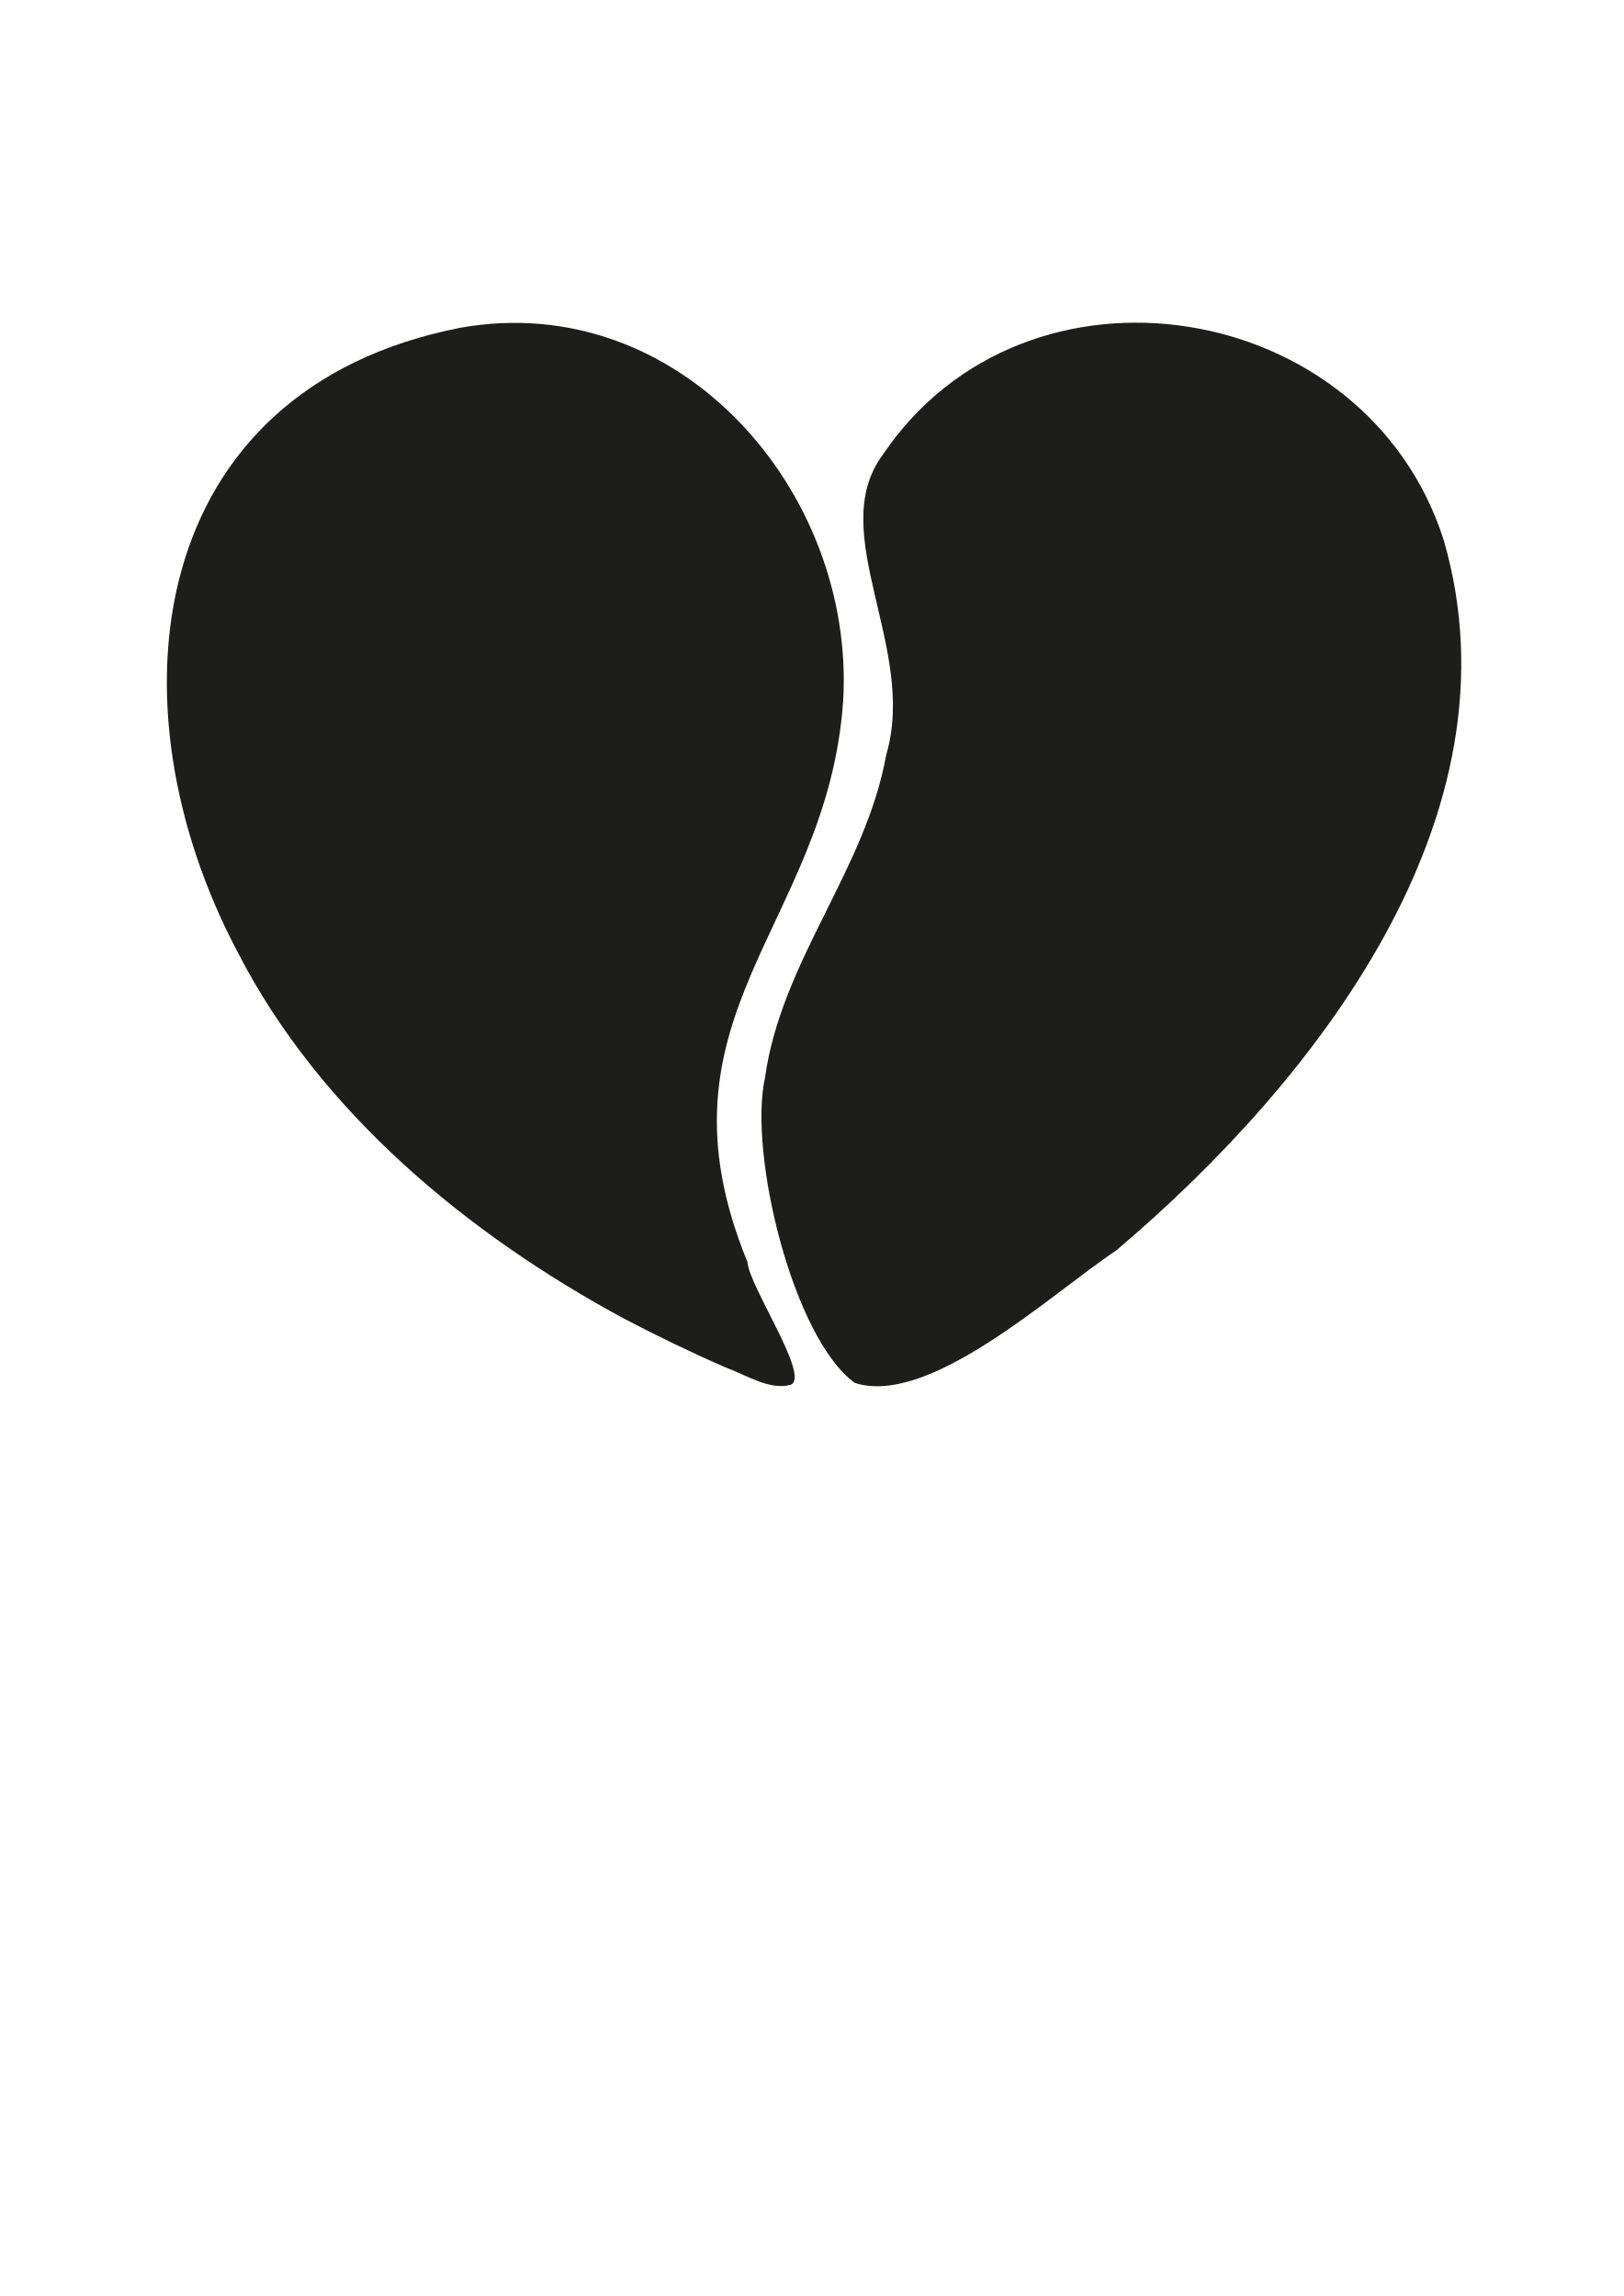
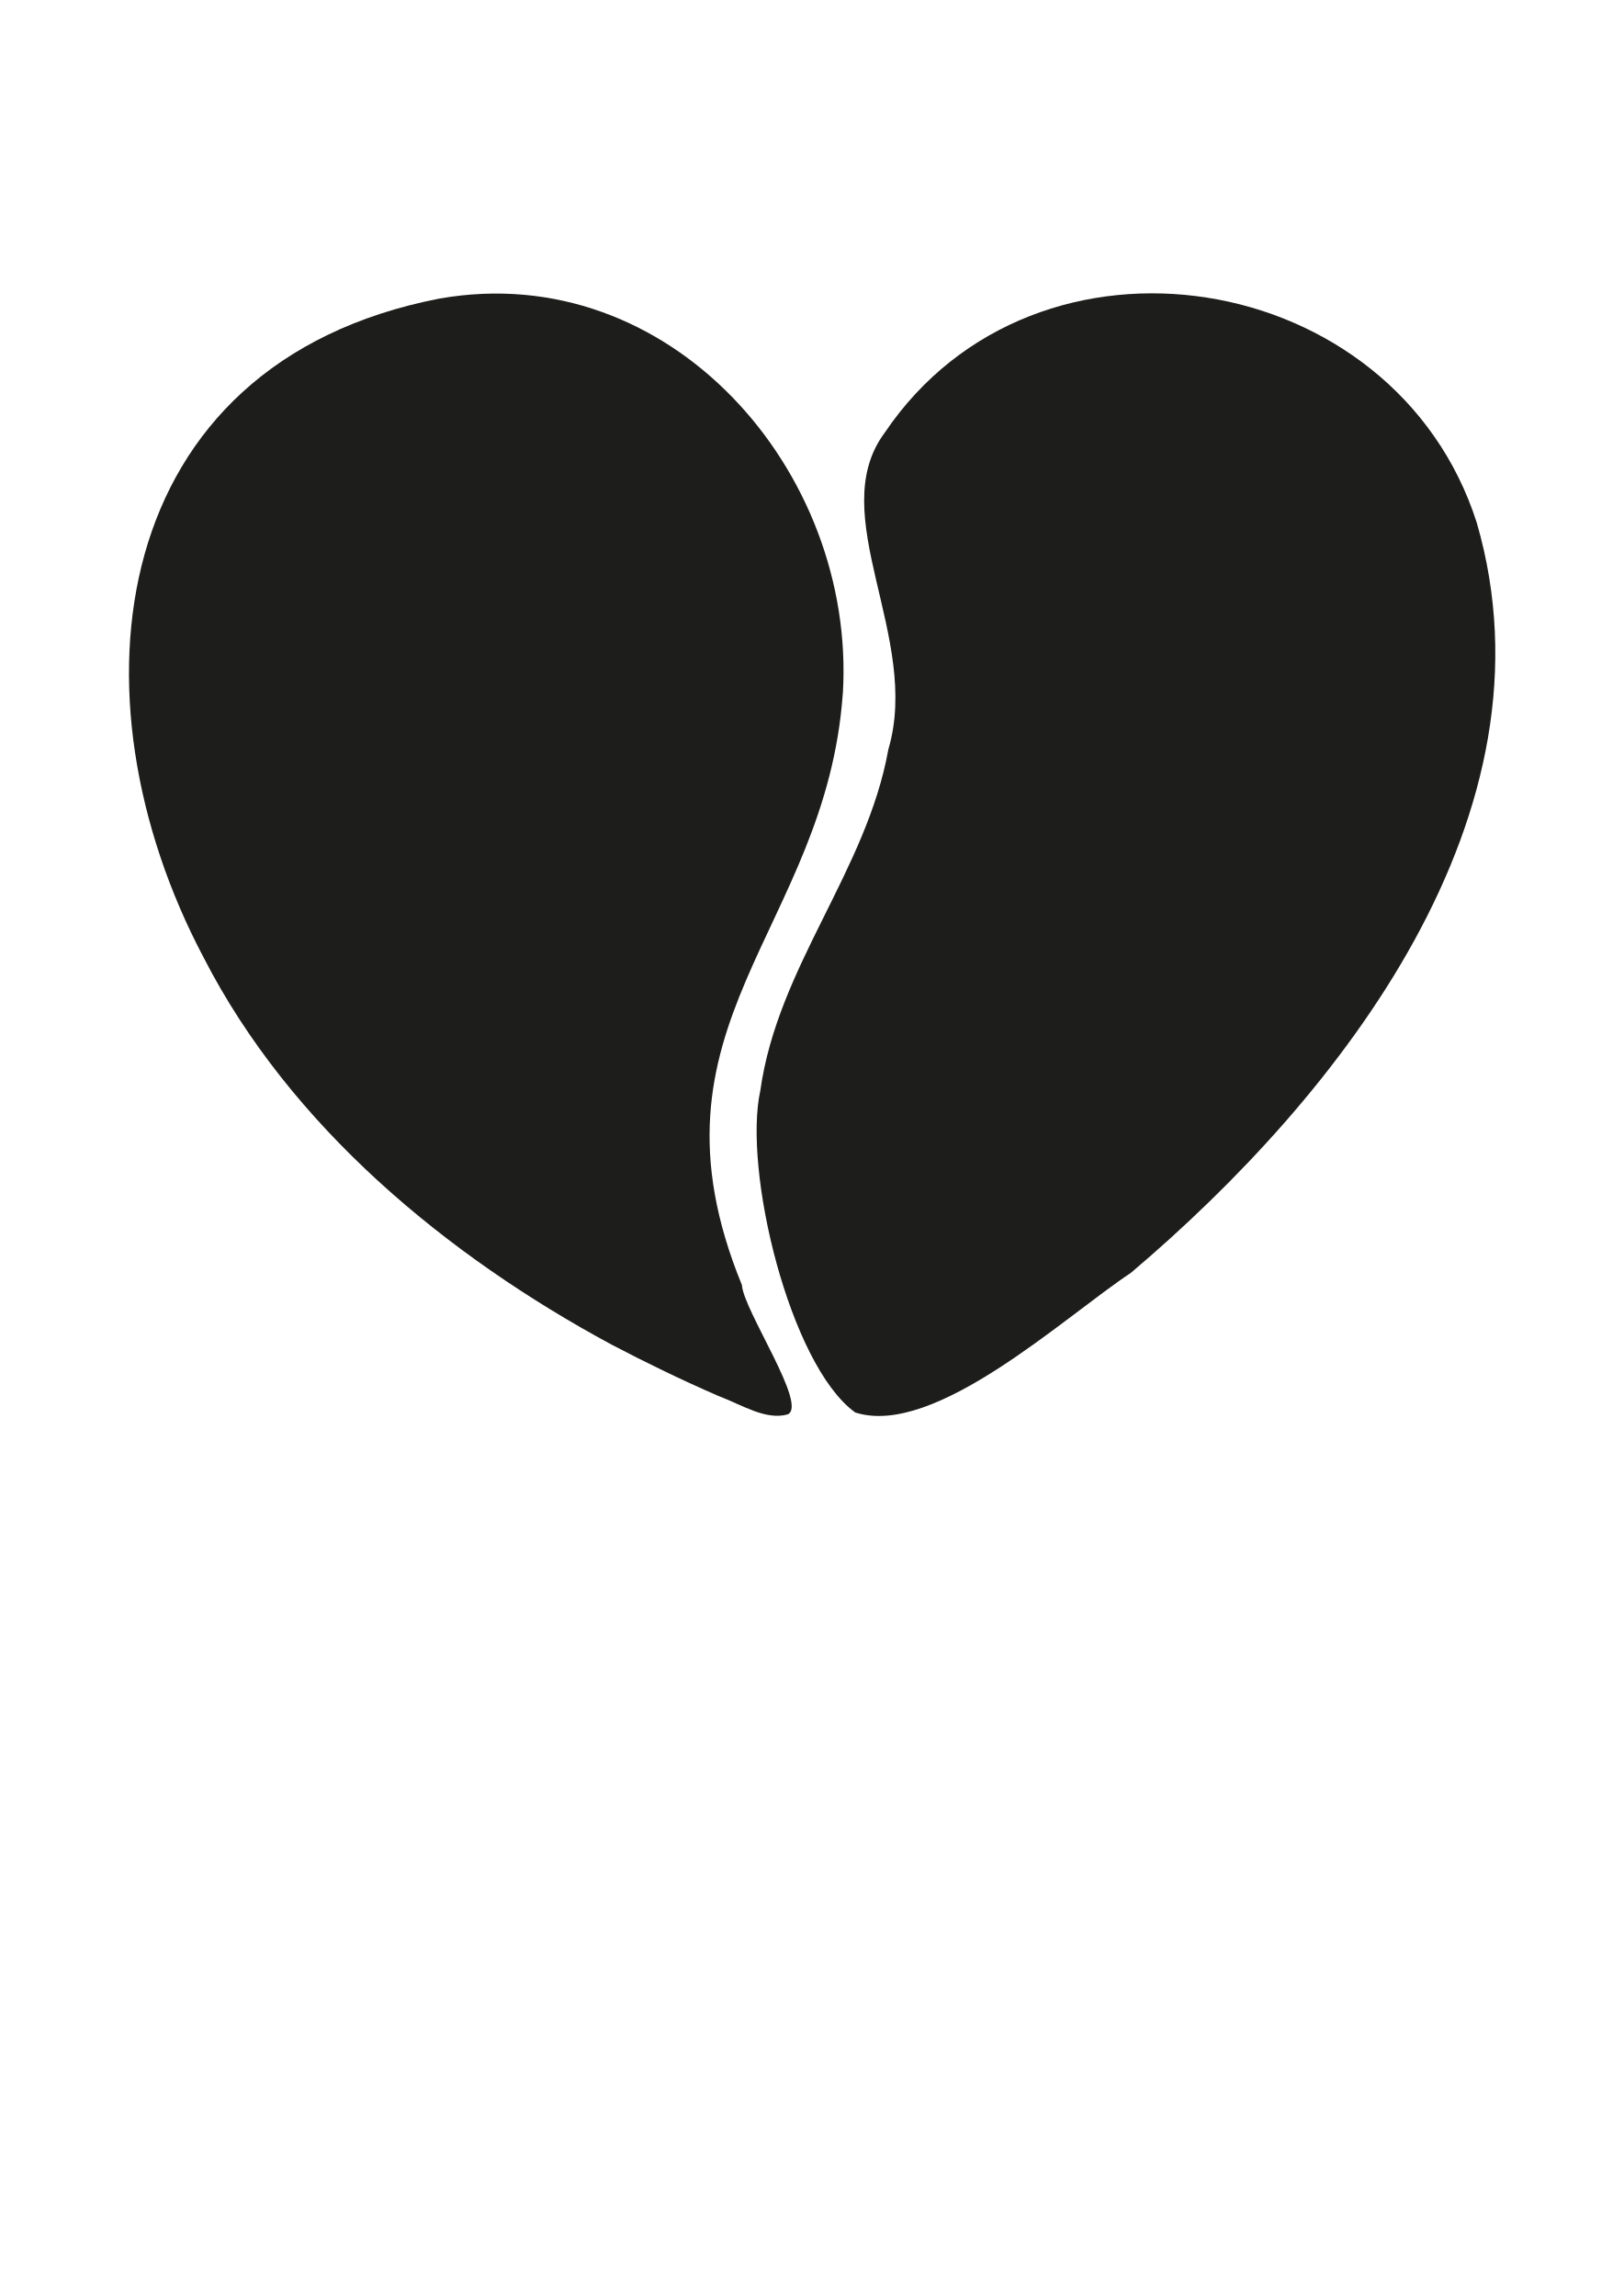
<svg xmlns="http://www.w3.org/2000/svg" viewBox="0 0 595.3 841.9">
-   <g transform="translate(5 -66) scale(1.44)" fill="#1d1d1b">
+   <g transform="translate(-12 -87) scale(1.52)" fill="#1d1d1b">
    <path d="M211.2,224.38c3.12-53.45-41.67-104.88-97.22-95.13l-.18.03c-80.21,15.67-90.26,95.71-56.78,158.97,20.87,40.7,58.58,71.89,98.42,93.38,8.37,4.38,16.92,8.54,25.68,12.34,5.81,2.2,11.43,5.94,16.73,4.48,5.06-2.1-10.63-25.09-11.01-31.22-25.8-63,20.33-85.35,24.35-142.85Z" />
    <path d="M364.1,183.38c-19.67-61.75-106.26-75.91-142.8-21.78-14.78,19.83,8.86,49.29.87,76.4-5.3,29.47-26.69,52.38-30.88,82.28-4.25,19.24,7.08,66.16,22.81,77.65l.14.07c19.1,6.07,50.24-22.98,66.44-33.72,50.73-42.97,103.78-110.65,83.42-180.9Z" />
  </g>
</svg>
